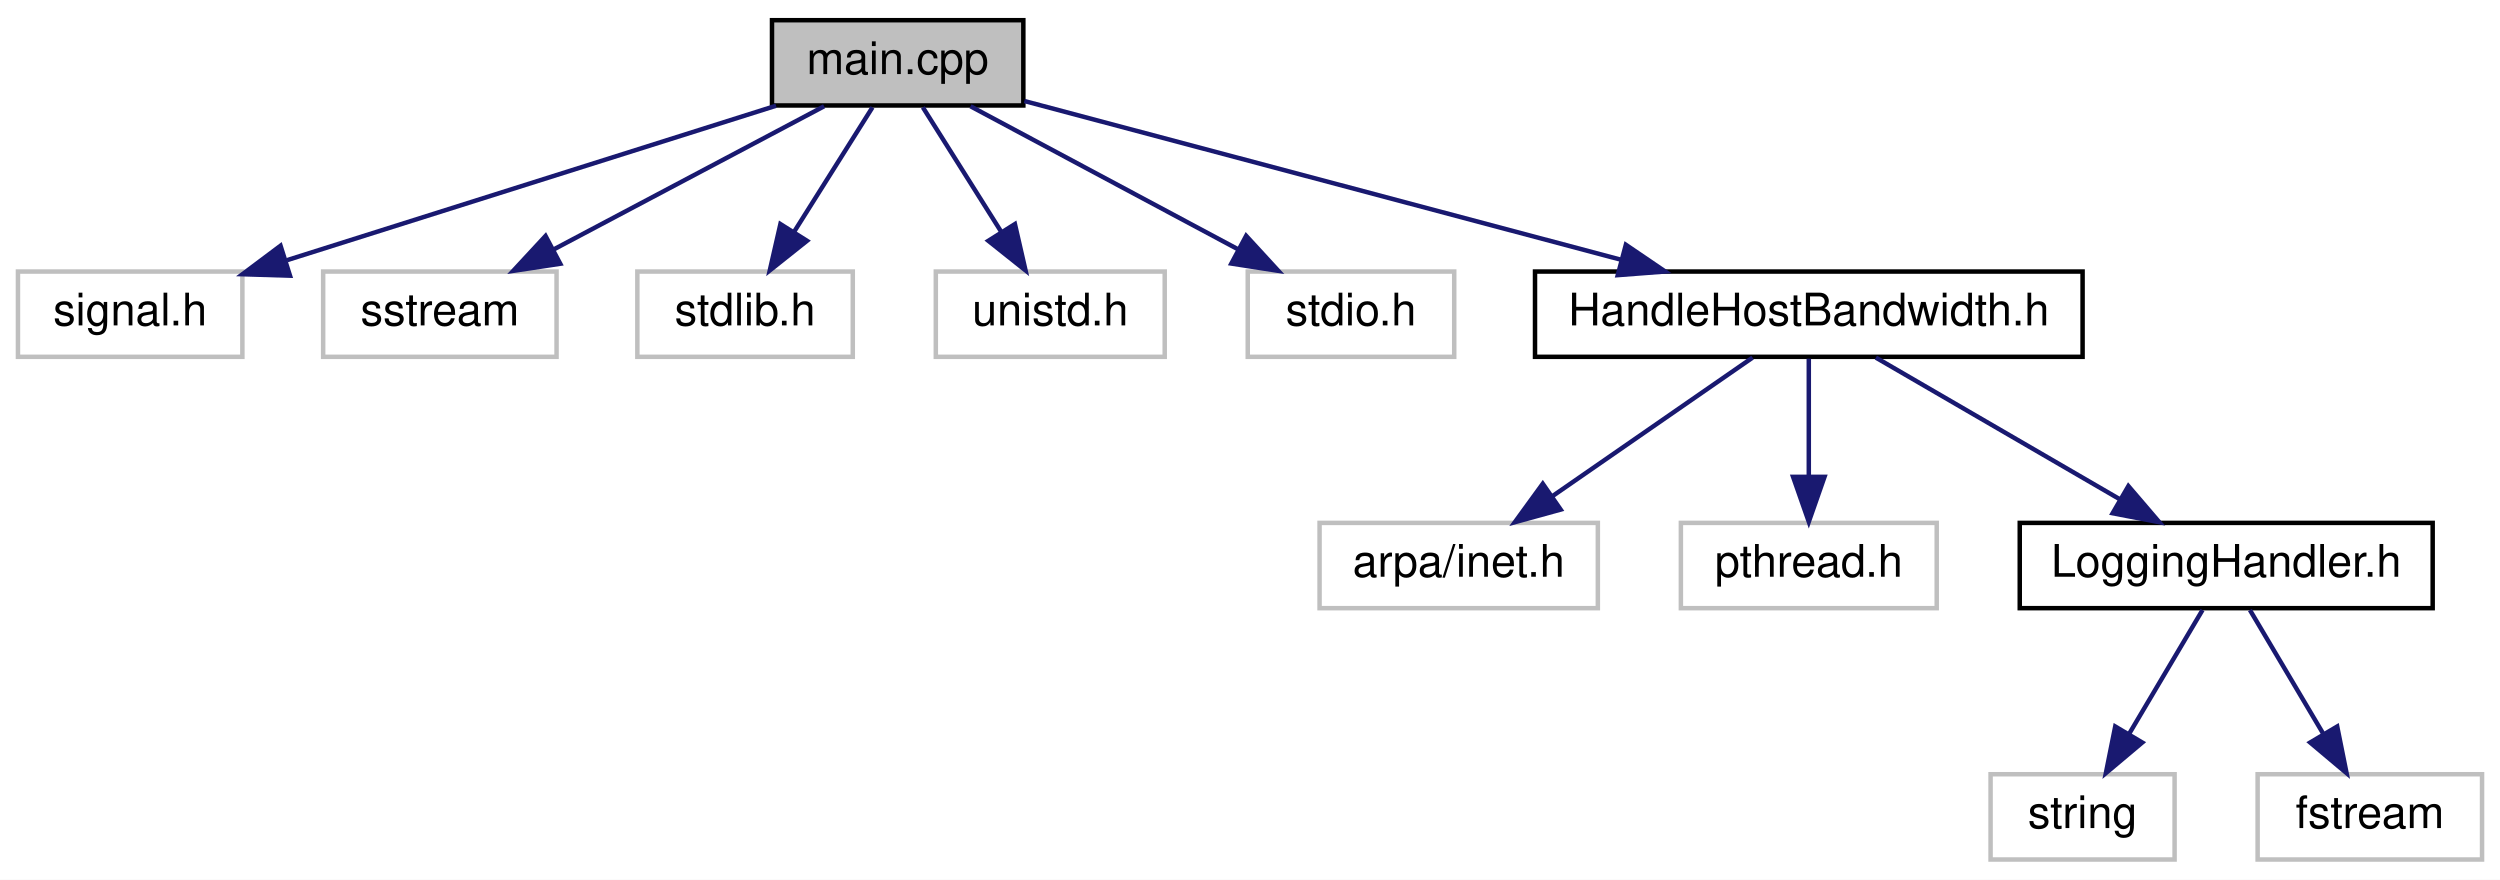
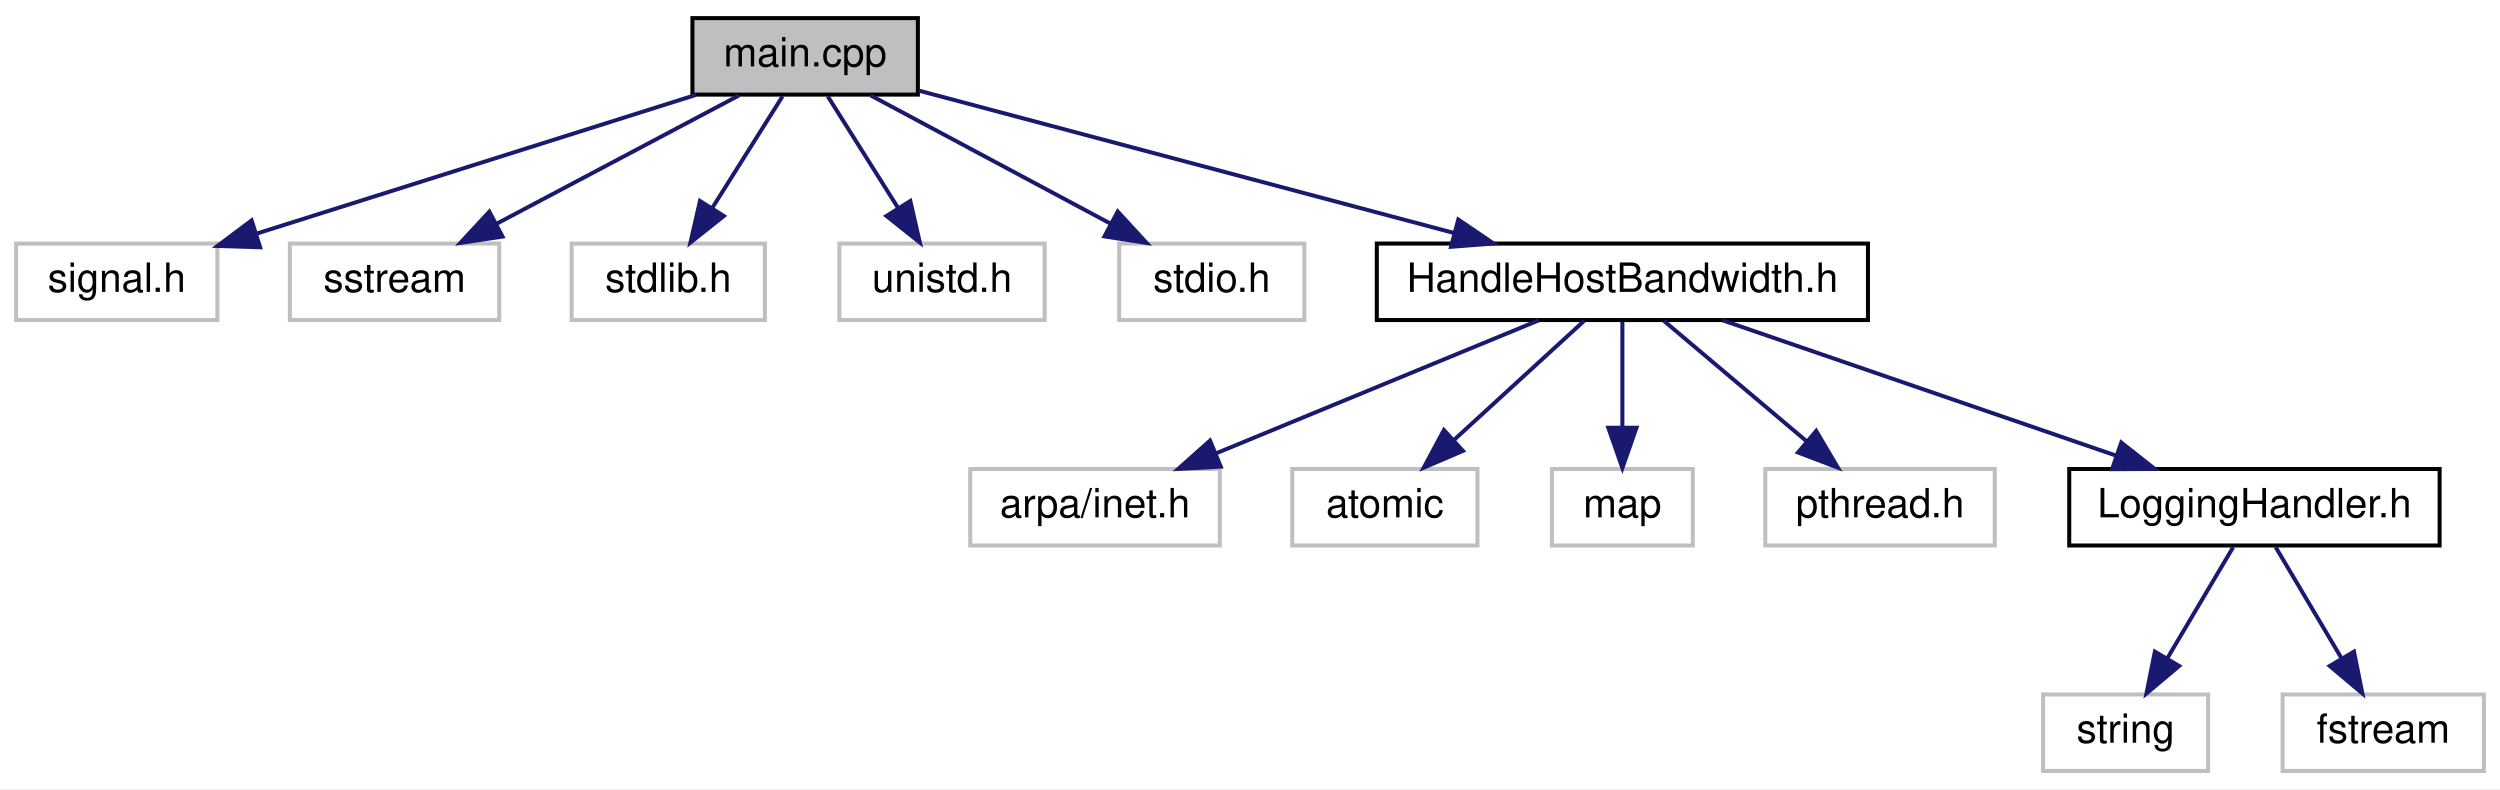
- <svg xmlns="http://www.w3.org/2000/svg" xmlns:xlink="http://www.w3.org/1999/xlink" width="557pt" height="196pt" viewBox="0.00 0.00 557.00 196.00">
+ <svg xmlns="http://www.w3.org/2000/svg" xmlns:xlink="http://www.w3.org/1999/xlink" width="621pt" height="196pt" viewBox="0.00 0.00 621.00 196.00">
  <g id="graph0" class="graph" transform="scale(1 1) rotate(0) translate(4 192)">
-     <polygon fill="white" stroke="none" points="-4,4 -4,-192 553,-192 553,4 -4,4" />
+     <polygon fill="white" stroke="none" points="-4,4 -4,-192 617,-192 617,4 -4,4" />
    <g id="node1" class="node">
      <polygon fill="#bfbfbf" stroke="black" points="168,-168.5 168,-187.5 224,-187.5 224,-168.5 168,-168.5" />
      <text text-anchor="middle" x="196" y="-175.5" font-family="Helvetica,sans-Serif" font-size="10.00">main.cpp</text>
    </g>
    <g id="node2" class="node">
      <polygon fill="white" stroke="#bfbfbf" points="0,-112.5 0,-131.5 50,-131.5 50,-112.5 0,-112.5" />
      <text text-anchor="middle" x="25" y="-119.5" font-family="Helvetica,sans-Serif" font-size="10.00">signal.h</text>
    </g>
    <g id="edge1" class="edge">
      <path fill="none" stroke="midnightblue" d="M168.905,-168.444C139.417,-159.132 92.177,-144.214 59.925,-134.029" />
      <polygon fill="midnightblue" stroke="midnightblue" points="60.611,-130.575 50.022,-130.902 58.503,-137.25 60.611,-130.575" />
    </g>
    <g id="node3" class="node">
      <polygon fill="white" stroke="#bfbfbf" points="68,-112.5 68,-131.5 120,-131.5 120,-112.5 68,-112.5" />
      <text text-anchor="middle" x="94" y="-119.5" font-family="Helvetica,sans-Serif" font-size="10.00">sstream</text>
    </g>
    <g id="edge2" class="edge">
      <path fill="none" stroke="midnightblue" d="M179.612,-168.324C163.329,-159.703 138.133,-146.364 119.284,-136.386" />
      <polygon fill="midnightblue" stroke="midnightblue" points="120.823,-133.24 110.347,-131.655 117.548,-139.427 120.823,-133.24" />
    </g>
    <g id="node4" class="node">
      <polygon fill="white" stroke="#bfbfbf" points="138,-112.5 138,-131.5 186,-131.5 186,-112.5 138,-112.5" />
      <text text-anchor="middle" x="162" y="-119.5" font-family="Helvetica,sans-Serif" font-size="10.00">stdlib.h</text>
    </g>
    <g id="edge3" class="edge">
      <path fill="none" stroke="midnightblue" d="M190.386,-168.083C185.633,-160.534 178.682,-149.495 172.848,-140.23" />
      <polygon fill="midnightblue" stroke="midnightblue" points="175.8,-138.349 167.51,-131.751 169.876,-142.078 175.8,-138.349" />
    </g>
    <g id="node5" class="node">
      <polygon fill="white" stroke="#bfbfbf" points="204.5,-112.5 204.5,-131.5 255.5,-131.5 255.5,-112.5 204.5,-112.5" />
      <text text-anchor="middle" x="230" y="-119.5" font-family="Helvetica,sans-Serif" font-size="10.00">unistd.h</text>
    </g>
    <g id="edge4" class="edge">
      <path fill="none" stroke="midnightblue" d="M201.614,-168.083C206.367,-160.534 213.318,-149.495 219.152,-140.23" />
      <polygon fill="midnightblue" stroke="midnightblue" points="222.124,-142.078 224.49,-131.751 216.2,-138.349 222.124,-142.078" />
    </g>
    <g id="node6" class="node">
      <polygon fill="white" stroke="#bfbfbf" points="274,-112.5 274,-131.5 320,-131.5 320,-112.5 274,-112.5" />
      <text text-anchor="middle" x="297" y="-119.5" font-family="Helvetica,sans-Serif" font-size="10.00">stdio.h</text>
    </g>
    <g id="edge5" class="edge">
      <path fill="none" stroke="midnightblue" d="M212.227,-168.324C228.351,-159.703 253.3,-146.364 271.964,-136.386" />
      <polygon fill="midnightblue" stroke="midnightblue" points="273.644,-139.456 280.813,-131.655 270.344,-133.283 273.644,-139.456" />
    </g>
    <g id="node7" class="node">
      <g id="a_node7">
        <a xlink:href="HandleHostBandwidth_8h.html" target="_top" xlink:title="HandleHostBandwidth.h">
          <polygon fill="white" stroke="black" points="338,-112.5 338,-131.5 460,-131.5 460,-112.5 338,-112.5" />
          <text text-anchor="middle" x="399" y="-119.5" font-family="Helvetica,sans-Serif" font-size="10.00">HandleHostBandwidth.h</text>
        </a>
      </g>
    </g>
    <g id="edge6" class="edge">
      <path fill="none" stroke="midnightblue" d="M224.226,-169.492C258.775,-160.301 317.575,-144.66 357.331,-134.084" />
      <polygon fill="midnightblue" stroke="midnightblue" points="358.238,-137.465 367.002,-131.512 356.438,-130.7 358.238,-137.465" />
    </g>
    <g id="node8" class="node">
-       <polygon fill="white" stroke="#bfbfbf" points="290,-56.5 290,-75.5 352,-75.5 352,-56.5 290,-56.5" />
-       <text text-anchor="middle" x="321" y="-63.5" font-family="Helvetica,sans-Serif" font-size="10.00">arpa/inet.h</text>
+       <polygon fill="white" stroke="#bfbfbf" points="237,-56.5 237,-75.5 299,-75.5 299,-56.5 237,-56.5" />
+       <text text-anchor="middle" x="268" y="-63.5" font-family="Helvetica,sans-Serif" font-size="10.00">arpa/inet.h</text>
    </g>
    <g id="edge7" class="edge">
-       <path fill="none" stroke="midnightblue" d="M386.468,-112.324C374.414,-103.979 355.973,-91.212 341.731,-81.352" />
-       <polygon fill="midnightblue" stroke="midnightblue" points="343.715,-78.469 333.501,-75.654 339.731,-84.224 343.715,-78.469" />
+       <path fill="none" stroke="midnightblue" d="M378.243,-112.444C356.684,-103.557 322.737,-89.563 298.206,-79.451" />
+       <polygon fill="midnightblue" stroke="midnightblue" points="299.239,-76.092 288.66,-75.516 296.572,-82.563 299.239,-76.092" />
    </g>
    <g id="node9" class="node">
-       <polygon fill="white" stroke="#bfbfbf" points="370.5,-56.5 370.5,-75.5 427.5,-75.5 427.5,-56.5 370.5,-56.5" />
-       <text text-anchor="middle" x="399" y="-63.5" font-family="Helvetica,sans-Serif" font-size="10.00">pthread.h</text>
+       <polygon fill="white" stroke="#bfbfbf" points="317,-56.5 317,-75.5 363,-75.5 363,-56.5 317,-56.5" />
+       <text text-anchor="middle" x="340" y="-63.5" font-family="Helvetica,sans-Serif" font-size="10.00">atomic</text>
    </g>
    <g id="edge8" class="edge">
+       <path fill="none" stroke="midnightblue" d="M389.521,-112.324C380.799,-104.341 367.657,-92.313 357.102,-82.653" />
+       <polygon fill="midnightblue" stroke="midnightblue" points="359.392,-80.004 349.652,-75.834 354.666,-85.167 359.392,-80.004" />
+     </g>
+     <g id="node10" class="node">
+       <polygon fill="white" stroke="#bfbfbf" points="381.5,-56.5 381.5,-75.5 416.5,-75.5 416.5,-56.5 381.5,-56.5" />
+       <text text-anchor="middle" x="399" y="-63.5" font-family="Helvetica,sans-Serif" font-size="10.00">map</text>
+     </g>
+     <g id="edge9" class="edge">
      <path fill="none" stroke="midnightblue" d="M399,-112.083C399,-105.006 399,-94.861 399,-85.987" />
      <polygon fill="midnightblue" stroke="midnightblue" points="402.5,-85.751 399,-75.751 395.5,-85.751 402.5,-85.751" />
    </g>
-     <g id="node10" class="node">
-       <g id="a_node10">
+     <g id="node11" class="node">
+       <polygon fill="white" stroke="#bfbfbf" points="434.5,-56.5 434.5,-75.5 491.5,-75.5 491.5,-56.5 434.5,-56.5" />
+       <text text-anchor="middle" x="463" y="-63.5" font-family="Helvetica,sans-Serif" font-size="10.00">pthread.h</text>
+     </g>
+     <g id="edge10" class="edge">
+       <path fill="none" stroke="midnightblue" d="M409.283,-112.324C418.836,-104.263 433.28,-92.076 444.784,-82.37" />
+       <polygon fill="midnightblue" stroke="midnightblue" points="447.144,-84.958 452.53,-75.834 442.63,-79.608 447.144,-84.958" />
+     </g>
+     <g id="node12" class="node">
+       <g id="a_node12">
        <a xlink:href="LoggingHandler_8h.html" target="_top" xlink:title="LoggingHandler.h">
-           <polygon fill="white" stroke="black" points="446,-56.5 446,-75.5 538,-75.5 538,-56.5 446,-56.5" />
-           <text text-anchor="middle" x="492" y="-63.5" font-family="Helvetica,sans-Serif" font-size="10.00">LoggingHandler.h</text>
+           <polygon fill="white" stroke="black" points="510,-56.5 510,-75.5 602,-75.5 602,-56.5 510,-56.5" />
+           <text text-anchor="middle" x="556" y="-63.5" font-family="Helvetica,sans-Serif" font-size="10.00">LoggingHandler.h</text>
        </a>
      </g>
    </g>
-     <g id="edge9" class="edge">
-       <path fill="none" stroke="midnightblue" d="M413.942,-112.324C428.585,-103.822 451.134,-90.729 468.238,-80.797" />
-       <polygon fill="midnightblue" stroke="midnightblue" points="470.205,-83.703 477.095,-75.654 466.69,-77.649 470.205,-83.703" />
+     <g id="edge11" class="edge">
+       <path fill="none" stroke="midnightblue" d="M423.877,-112.444C450.289,-103.359 492.215,-88.939 521.742,-78.783" />
+       <polygon fill="midnightblue" stroke="midnightblue" points="522.921,-82.079 531.239,-75.516 520.645,-75.459 522.921,-82.079" />
    </g>
-     <g id="node11" class="node">
-       <polygon fill="white" stroke="#bfbfbf" points="439.5,-0.5 439.5,-19.5 480.5,-19.5 480.5,-0.5 439.5,-0.5" />
-       <text text-anchor="middle" x="460" y="-7.5" font-family="Helvetica,sans-Serif" font-size="10.00">string</text>
+     <g id="node13" class="node">
+       <polygon fill="white" stroke="#bfbfbf" points="503.5,-0.5 503.5,-19.5 544.5,-19.5 544.5,-0.5 503.5,-0.5" />
+       <text text-anchor="middle" x="524" y="-7.5" font-family="Helvetica,sans-Serif" font-size="10.00">string</text>
    </g>
-     <g id="edge10" class="edge">
-       <path fill="none" stroke="midnightblue" d="M486.716,-56.083C482.289,-48.613 475.837,-37.724 470.382,-28.52" />
-       <polygon fill="midnightblue" stroke="midnightblue" points="473.295,-26.57 465.186,-19.751 467.273,-30.138 473.295,-26.57" />
+     <g id="edge12" class="edge">
+       <path fill="none" stroke="midnightblue" d="M550.716,-56.083C546.289,-48.613 539.837,-37.724 534.382,-28.52" />
+       <polygon fill="midnightblue" stroke="midnightblue" points="537.295,-26.57 529.186,-19.751 531.273,-30.138 537.295,-26.57" />
    </g>
-     <g id="node12" class="node">
-       <polygon fill="white" stroke="#bfbfbf" points="499,-0.5 499,-19.5 549,-19.5 549,-0.5 499,-0.5" />
-       <text text-anchor="middle" x="524" y="-7.5" font-family="Helvetica,sans-Serif" font-size="10.00">fstream</text>
+     <g id="node14" class="node">
+       <polygon fill="white" stroke="#bfbfbf" points="563,-0.5 563,-19.5 613,-19.5 613,-0.5 563,-0.5" />
+       <text text-anchor="middle" x="588" y="-7.5" font-family="Helvetica,sans-Serif" font-size="10.00">fstream</text>
    </g>
-     <g id="edge11" class="edge">
-       <path fill="none" stroke="midnightblue" d="M497.284,-56.083C501.711,-48.613 508.163,-37.724 513.618,-28.52" />
-       <polygon fill="midnightblue" stroke="midnightblue" points="516.727,-30.138 518.814,-19.751 510.705,-26.57 516.727,-30.138" />
+     <g id="edge13" class="edge">
+       <path fill="none" stroke="midnightblue" d="M561.284,-56.083C565.711,-48.613 572.163,-37.724 577.618,-28.52" />
+       <polygon fill="midnightblue" stroke="midnightblue" points="580.727,-30.138 582.814,-19.751 574.705,-26.57 580.727,-30.138" />
    </g>
  </g>
</svg>
